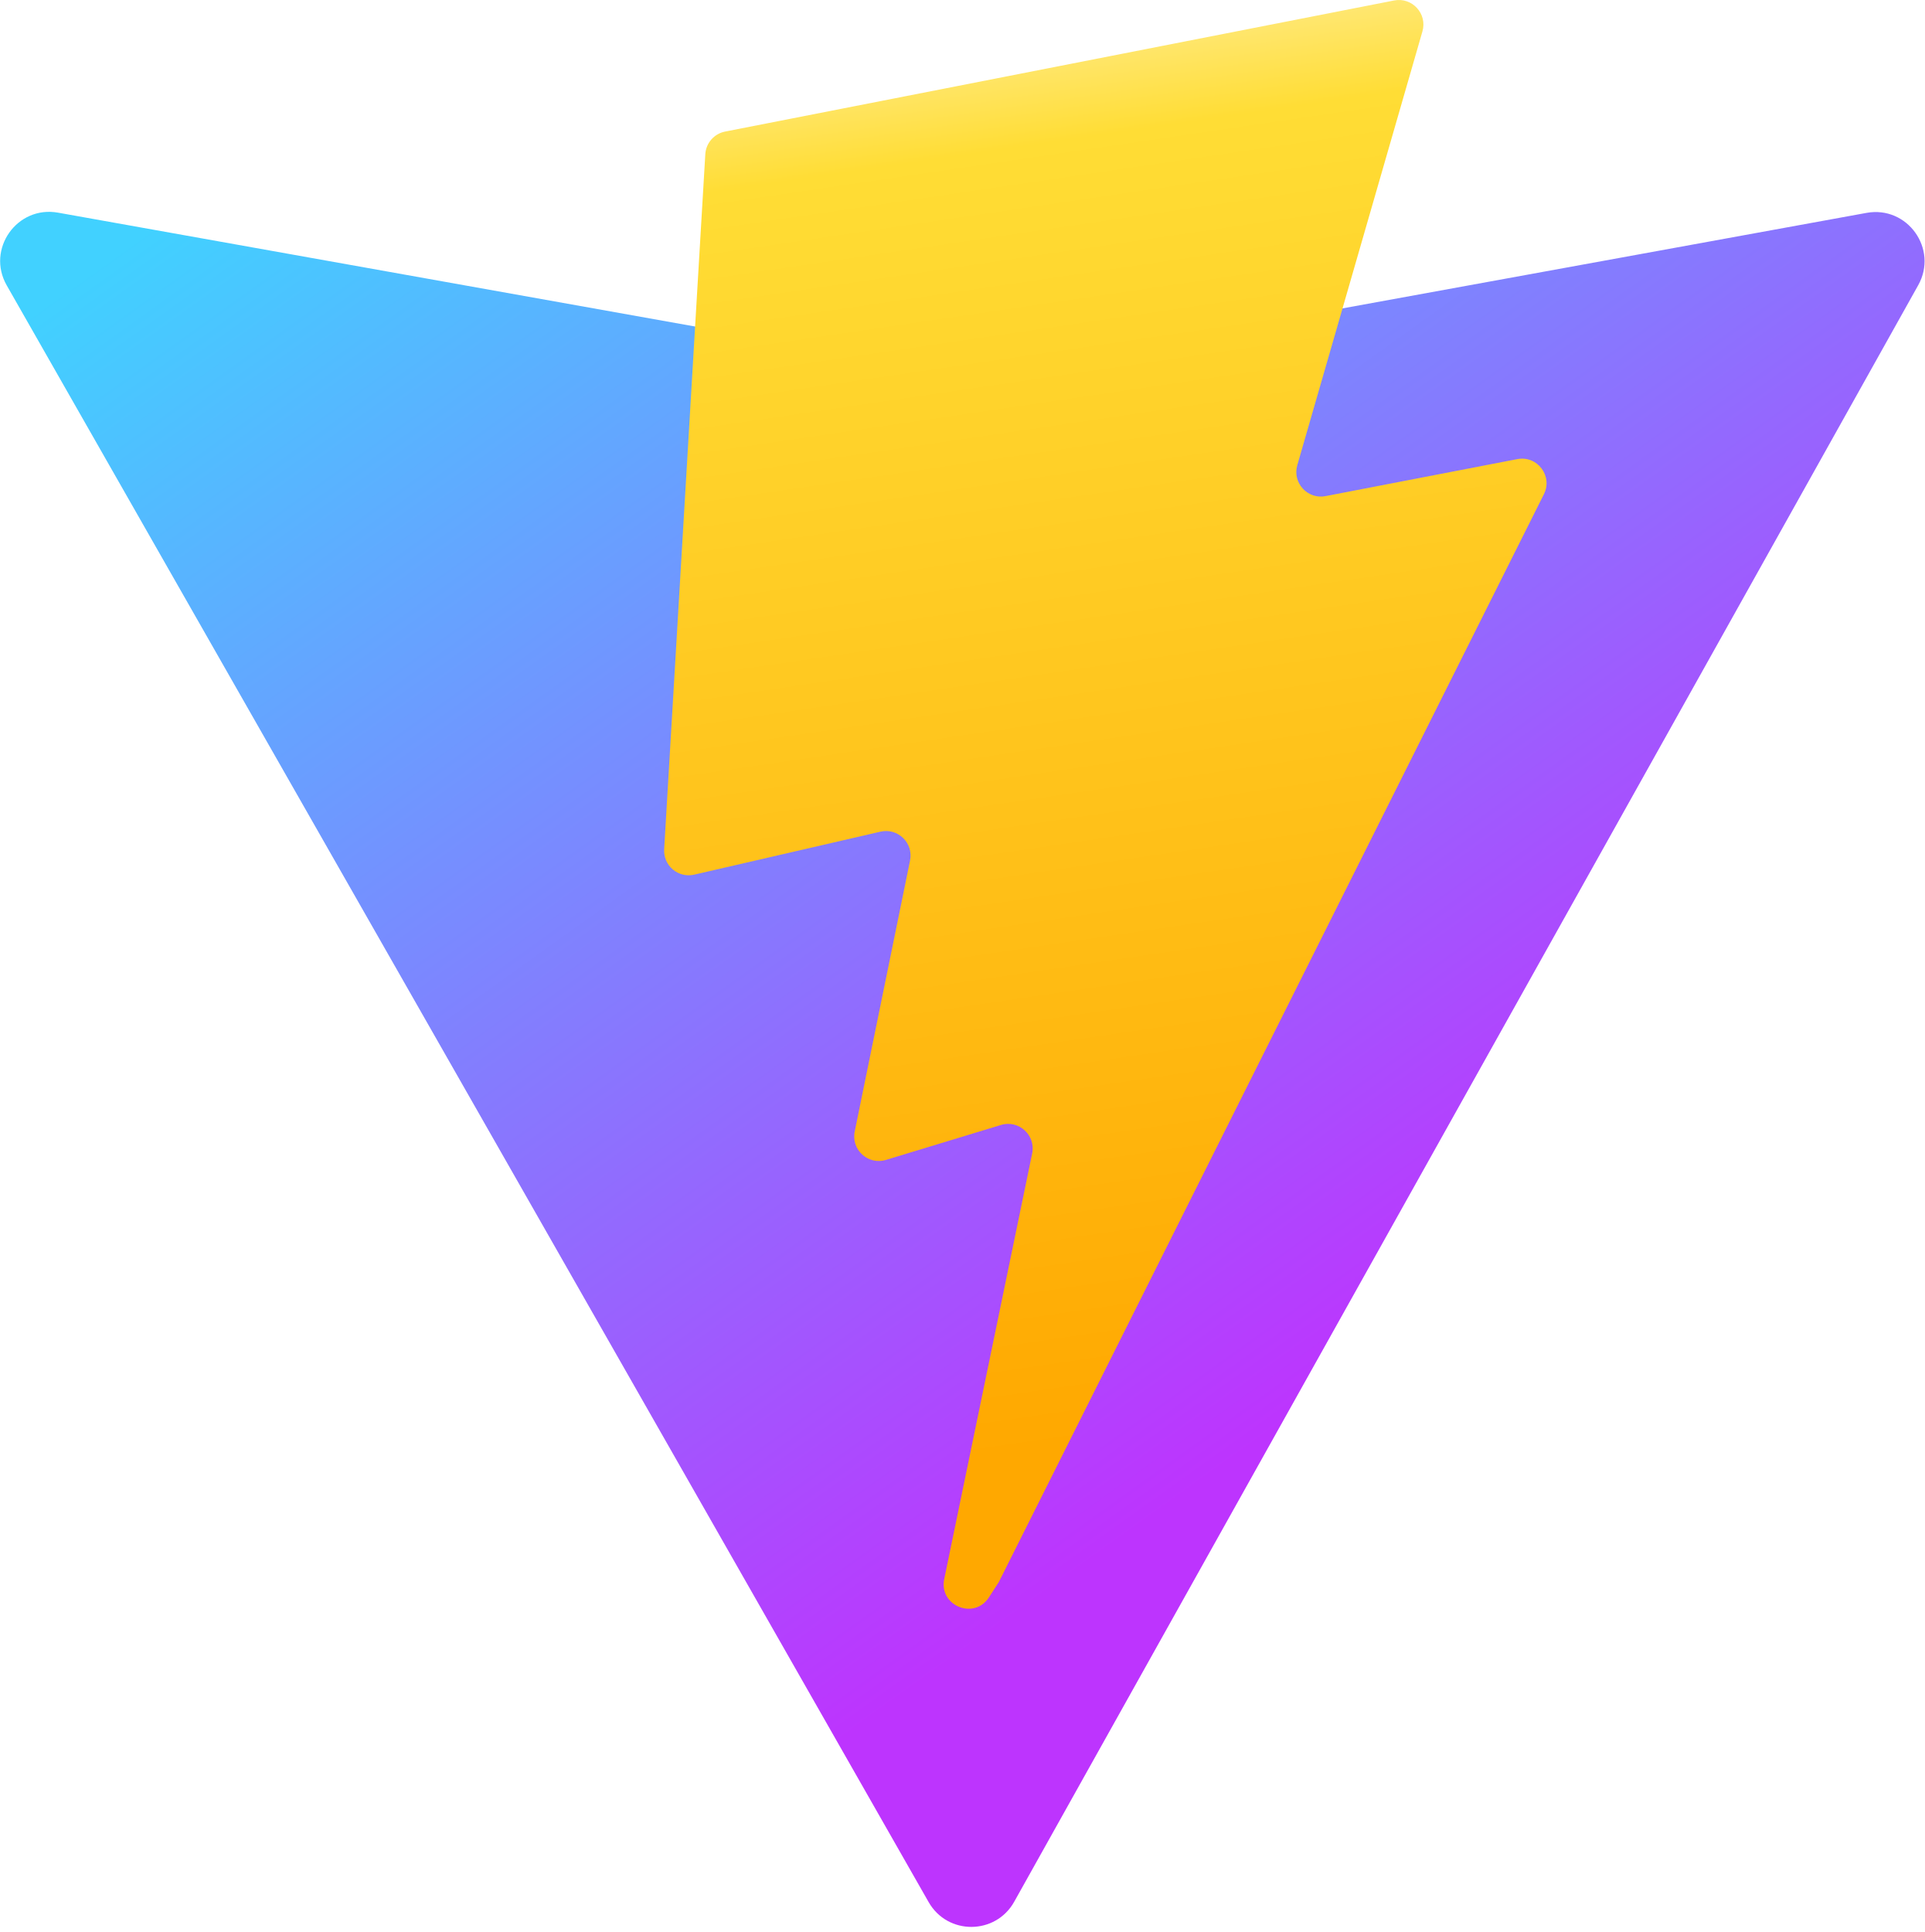
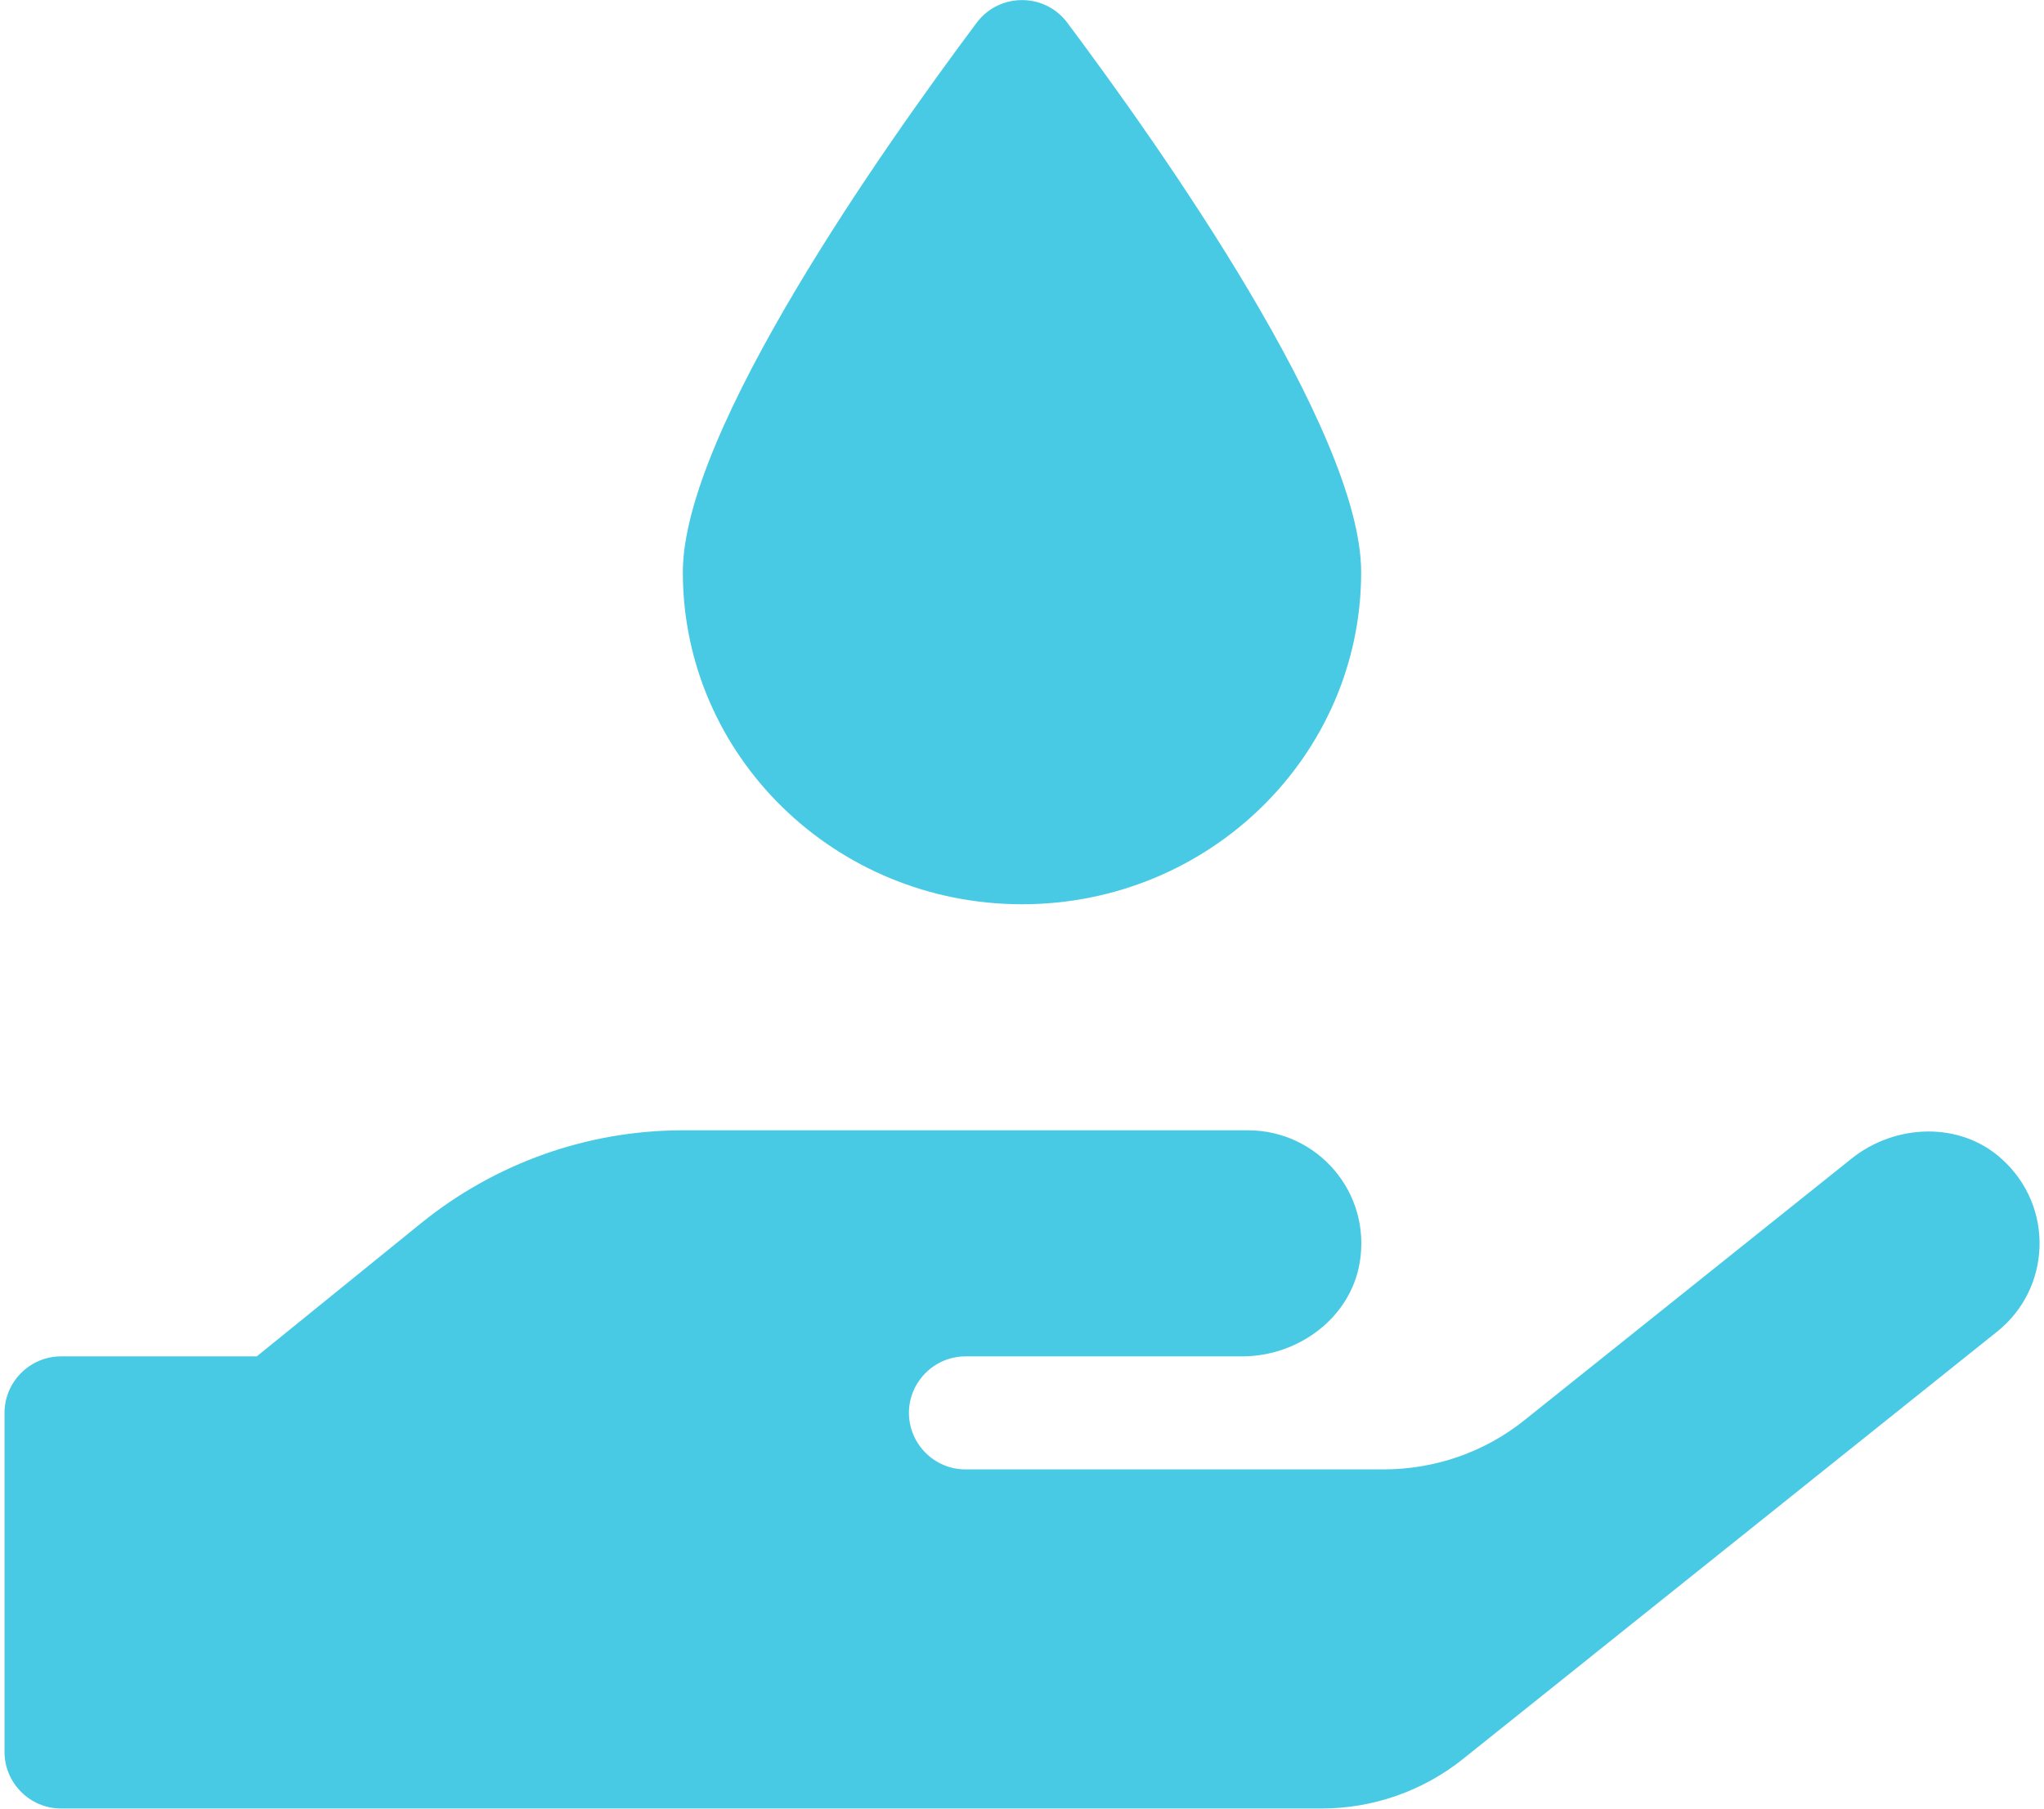
- <svg xmlns="http://www.w3.org/2000/svg" aria-hidden="true" role="img" class="iconify iconify--logos" width="31.88" height="32" preserveAspectRatio="xMidYMid meet" viewBox="0 0 256 257">
-   <defs>
-     <linearGradient id="IconifyId1813088fe1fbc01fb466" x1="-.828%" x2="57.636%" y1="7.652%" y2="78.411%">
-       <stop offset="0%" stop-color="#41D1FF" />
-       <stop offset="100%" stop-color="#BD34FE" />
-     </linearGradient>
-     <linearGradient id="IconifyId1813088fe1fbc01fb467" x1="43.376%" x2="50.316%" y1="2.242%" y2="89.03%">
-       <stop offset="0%" stop-color="#FFEA83" />
-       <stop offset="8.333%" stop-color="#FFDD35" />
-       <stop offset="100%" stop-color="#FFA800" />
-     </linearGradient>
-   </defs>
-   <path fill="url(#IconifyId1813088fe1fbc01fb466)" d="M255.153 37.938L134.897 252.976c-2.483 4.44-8.862 4.466-11.382.048L.875 37.958c-2.746-4.814 1.371-10.646 6.827-9.67l120.385 21.517a6.537 6.537 0 0 0 2.322-.004l117.867-21.483c5.438-.991 9.574 4.796 6.877 9.62Z" />
-   <path fill="url(#IconifyId1813088fe1fbc01fb467)" d="M185.432.063L96.44 17.501a3.268 3.268 0 0 0-2.634 3.014l-5.474 92.456a3.268 3.268 0 0 0 3.997 3.378l24.777-5.718c2.318-.535 4.413 1.507 3.936 3.838l-7.361 36.047c-.495 2.426 1.782 4.5 4.151 3.78l15.304-4.649c2.372-.72 4.652 1.36 4.15 3.788l-11.698 56.621c-.732 3.542 3.979 5.473 5.943 2.437l1.313-2.028l72.516-144.72c1.215-2.423-.88-5.186-3.54-4.672l-25.505 4.922c-2.396.462-4.435-1.77-3.759-4.114l16.646-57.705c.677-2.35-1.37-4.583-3.769-4.113Z" />
+ <svg xmlns="http://www.w3.org/2000/svg" width="1.13em" height="1em" viewBox="0 0 576 512">
+   <path fill="#48cae4" d="M288 256c53 0 96-42.1 96-94c0-40-57.1-120.7-83.2-155.6c-6.4-8.5-19.2-8.5-25.6 0C249.1 41.3 192 122 192 162c0 51.9 43 94 96 94m277.3 72.1c-11.8-10.7-30.2-10-42.6 0L430.3 402c-11.3 9.1-25.4 14-40 14H272c-8.8 0-16-7.2-16-16s7.2-16 16-16h78.3c15.9 0 30.7-10.9 33.3-26.6c3.3-20-12.1-37.4-31.6-37.4H192c-27 0-53.1 9.3-74.1 26.3L71.4 384H16c-8.8 0-16 7.2-16 16v96c0 8.8 7.2 16 16 16h356.8c14.5 0 28.6-4.9 40-14L564 377c15.2-12.1 16.4-35.3 1.3-48.9" />
</svg>
